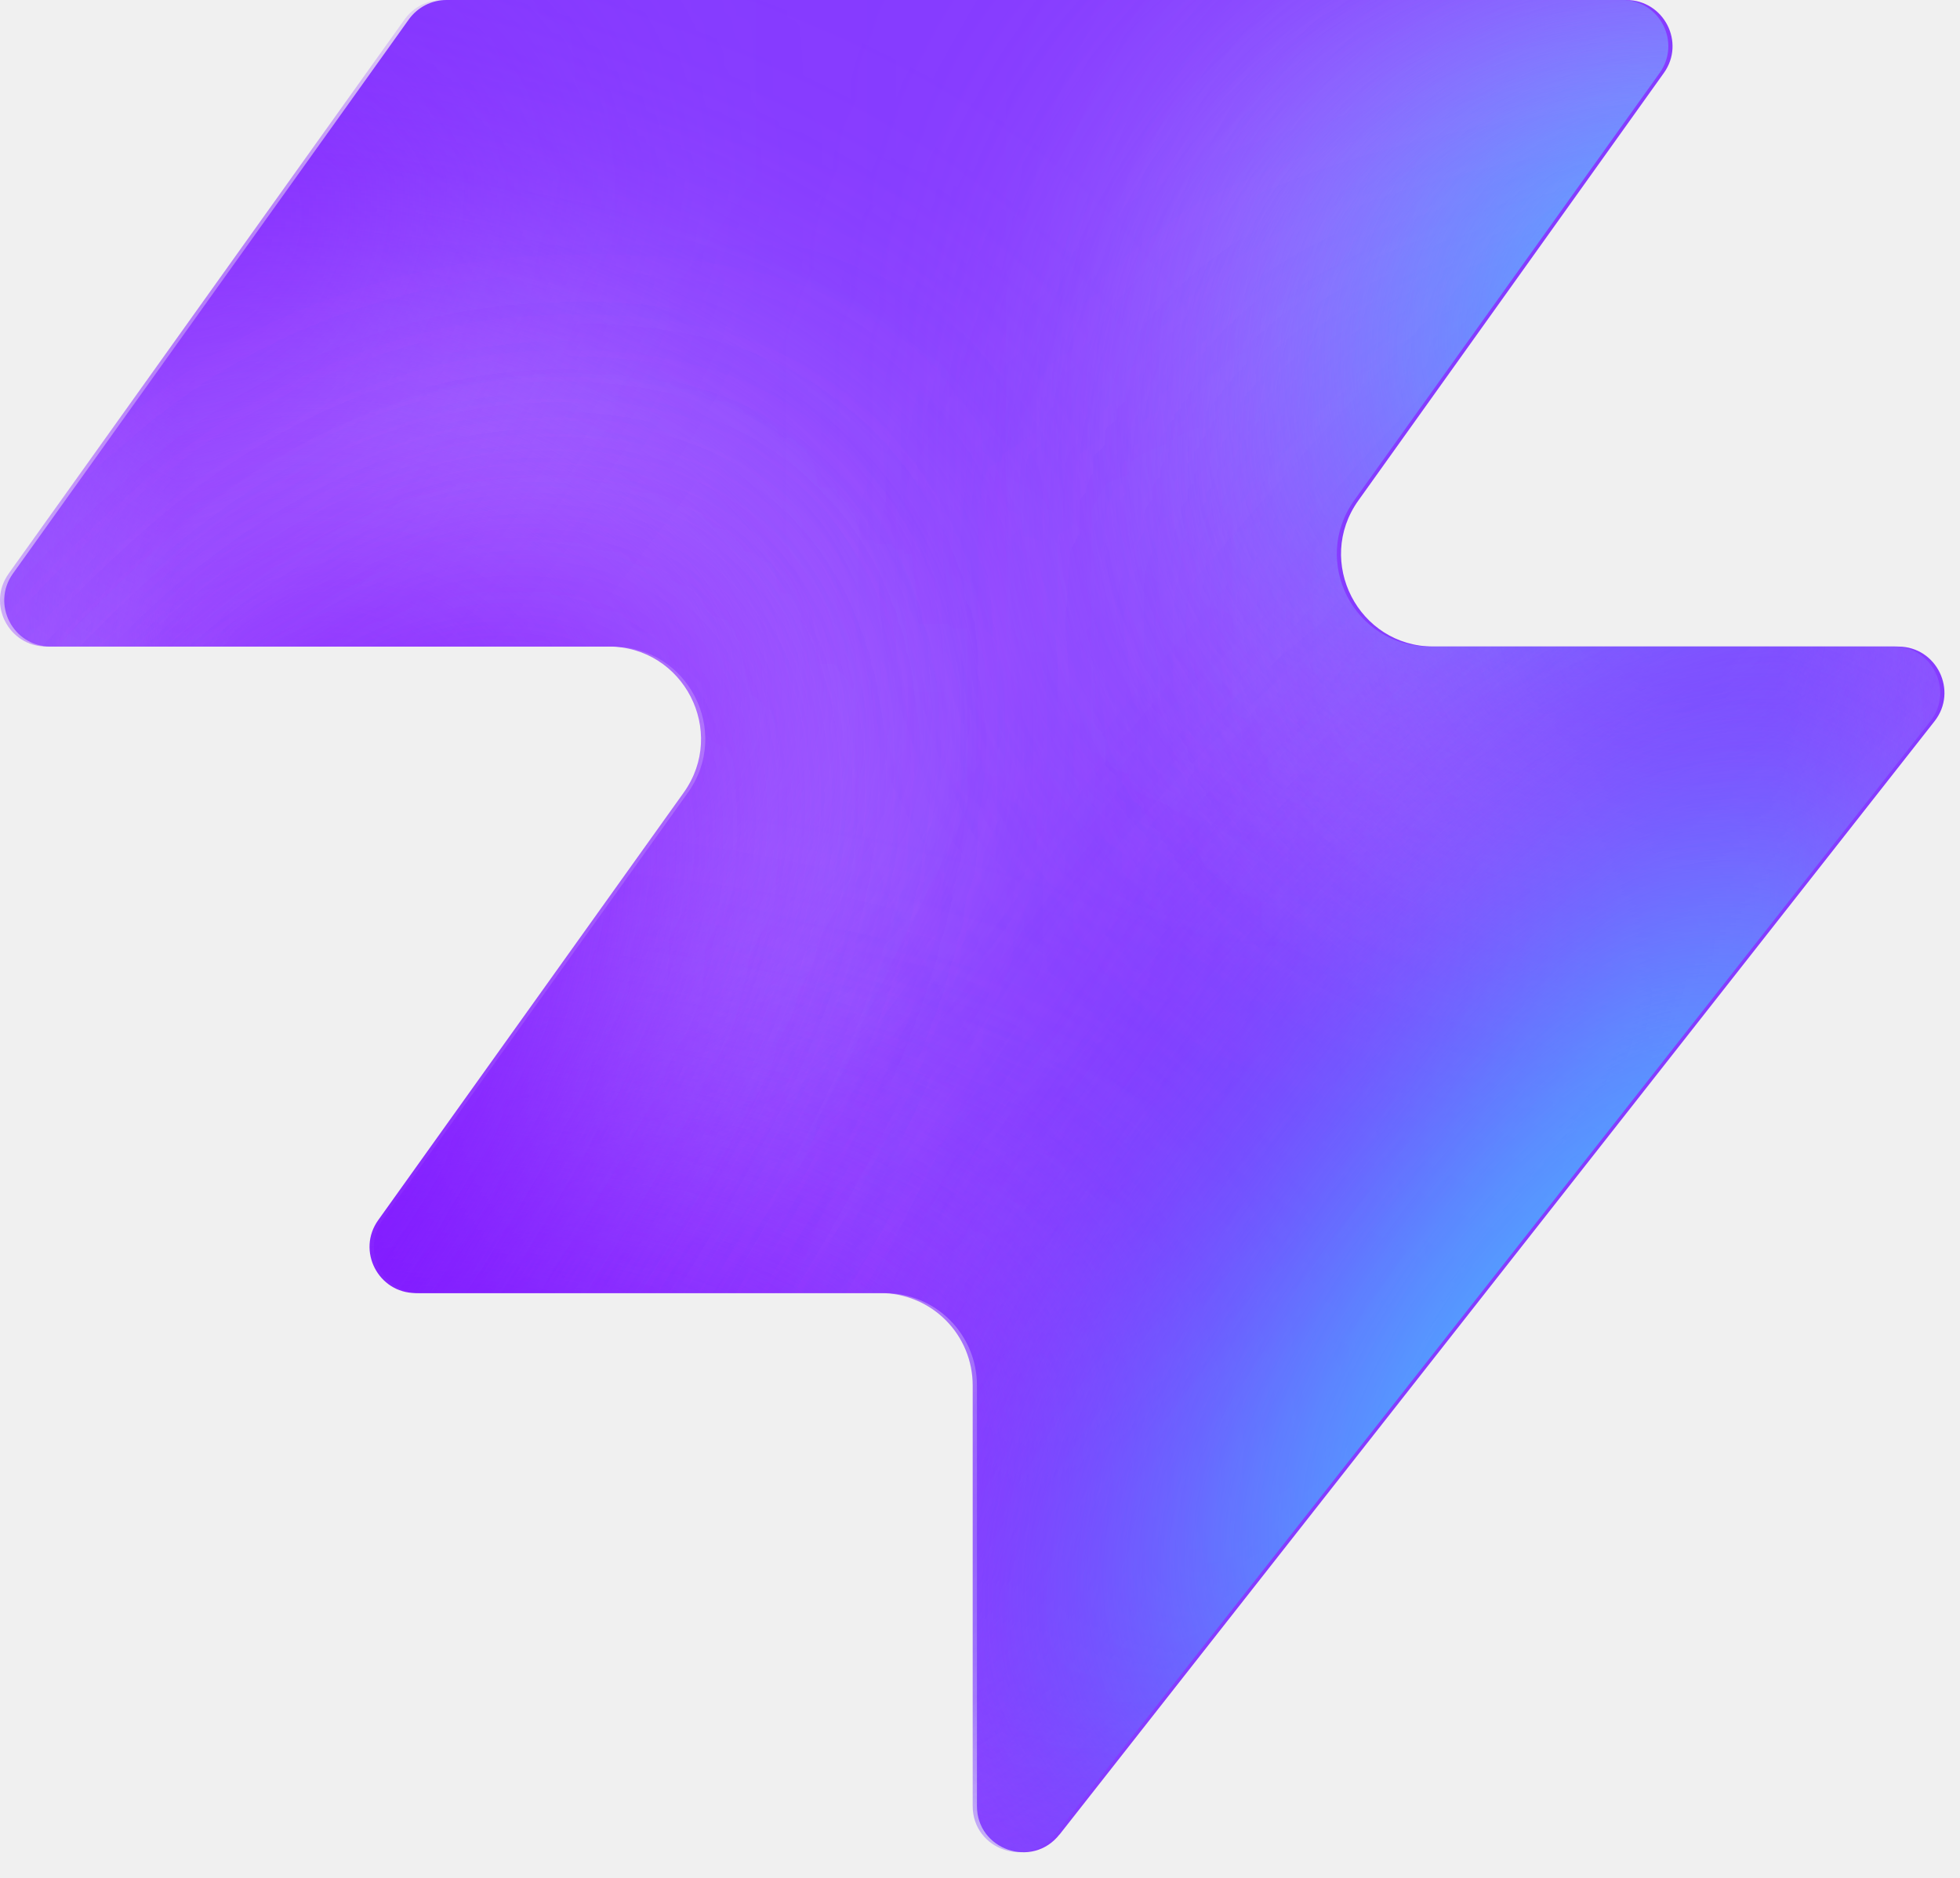
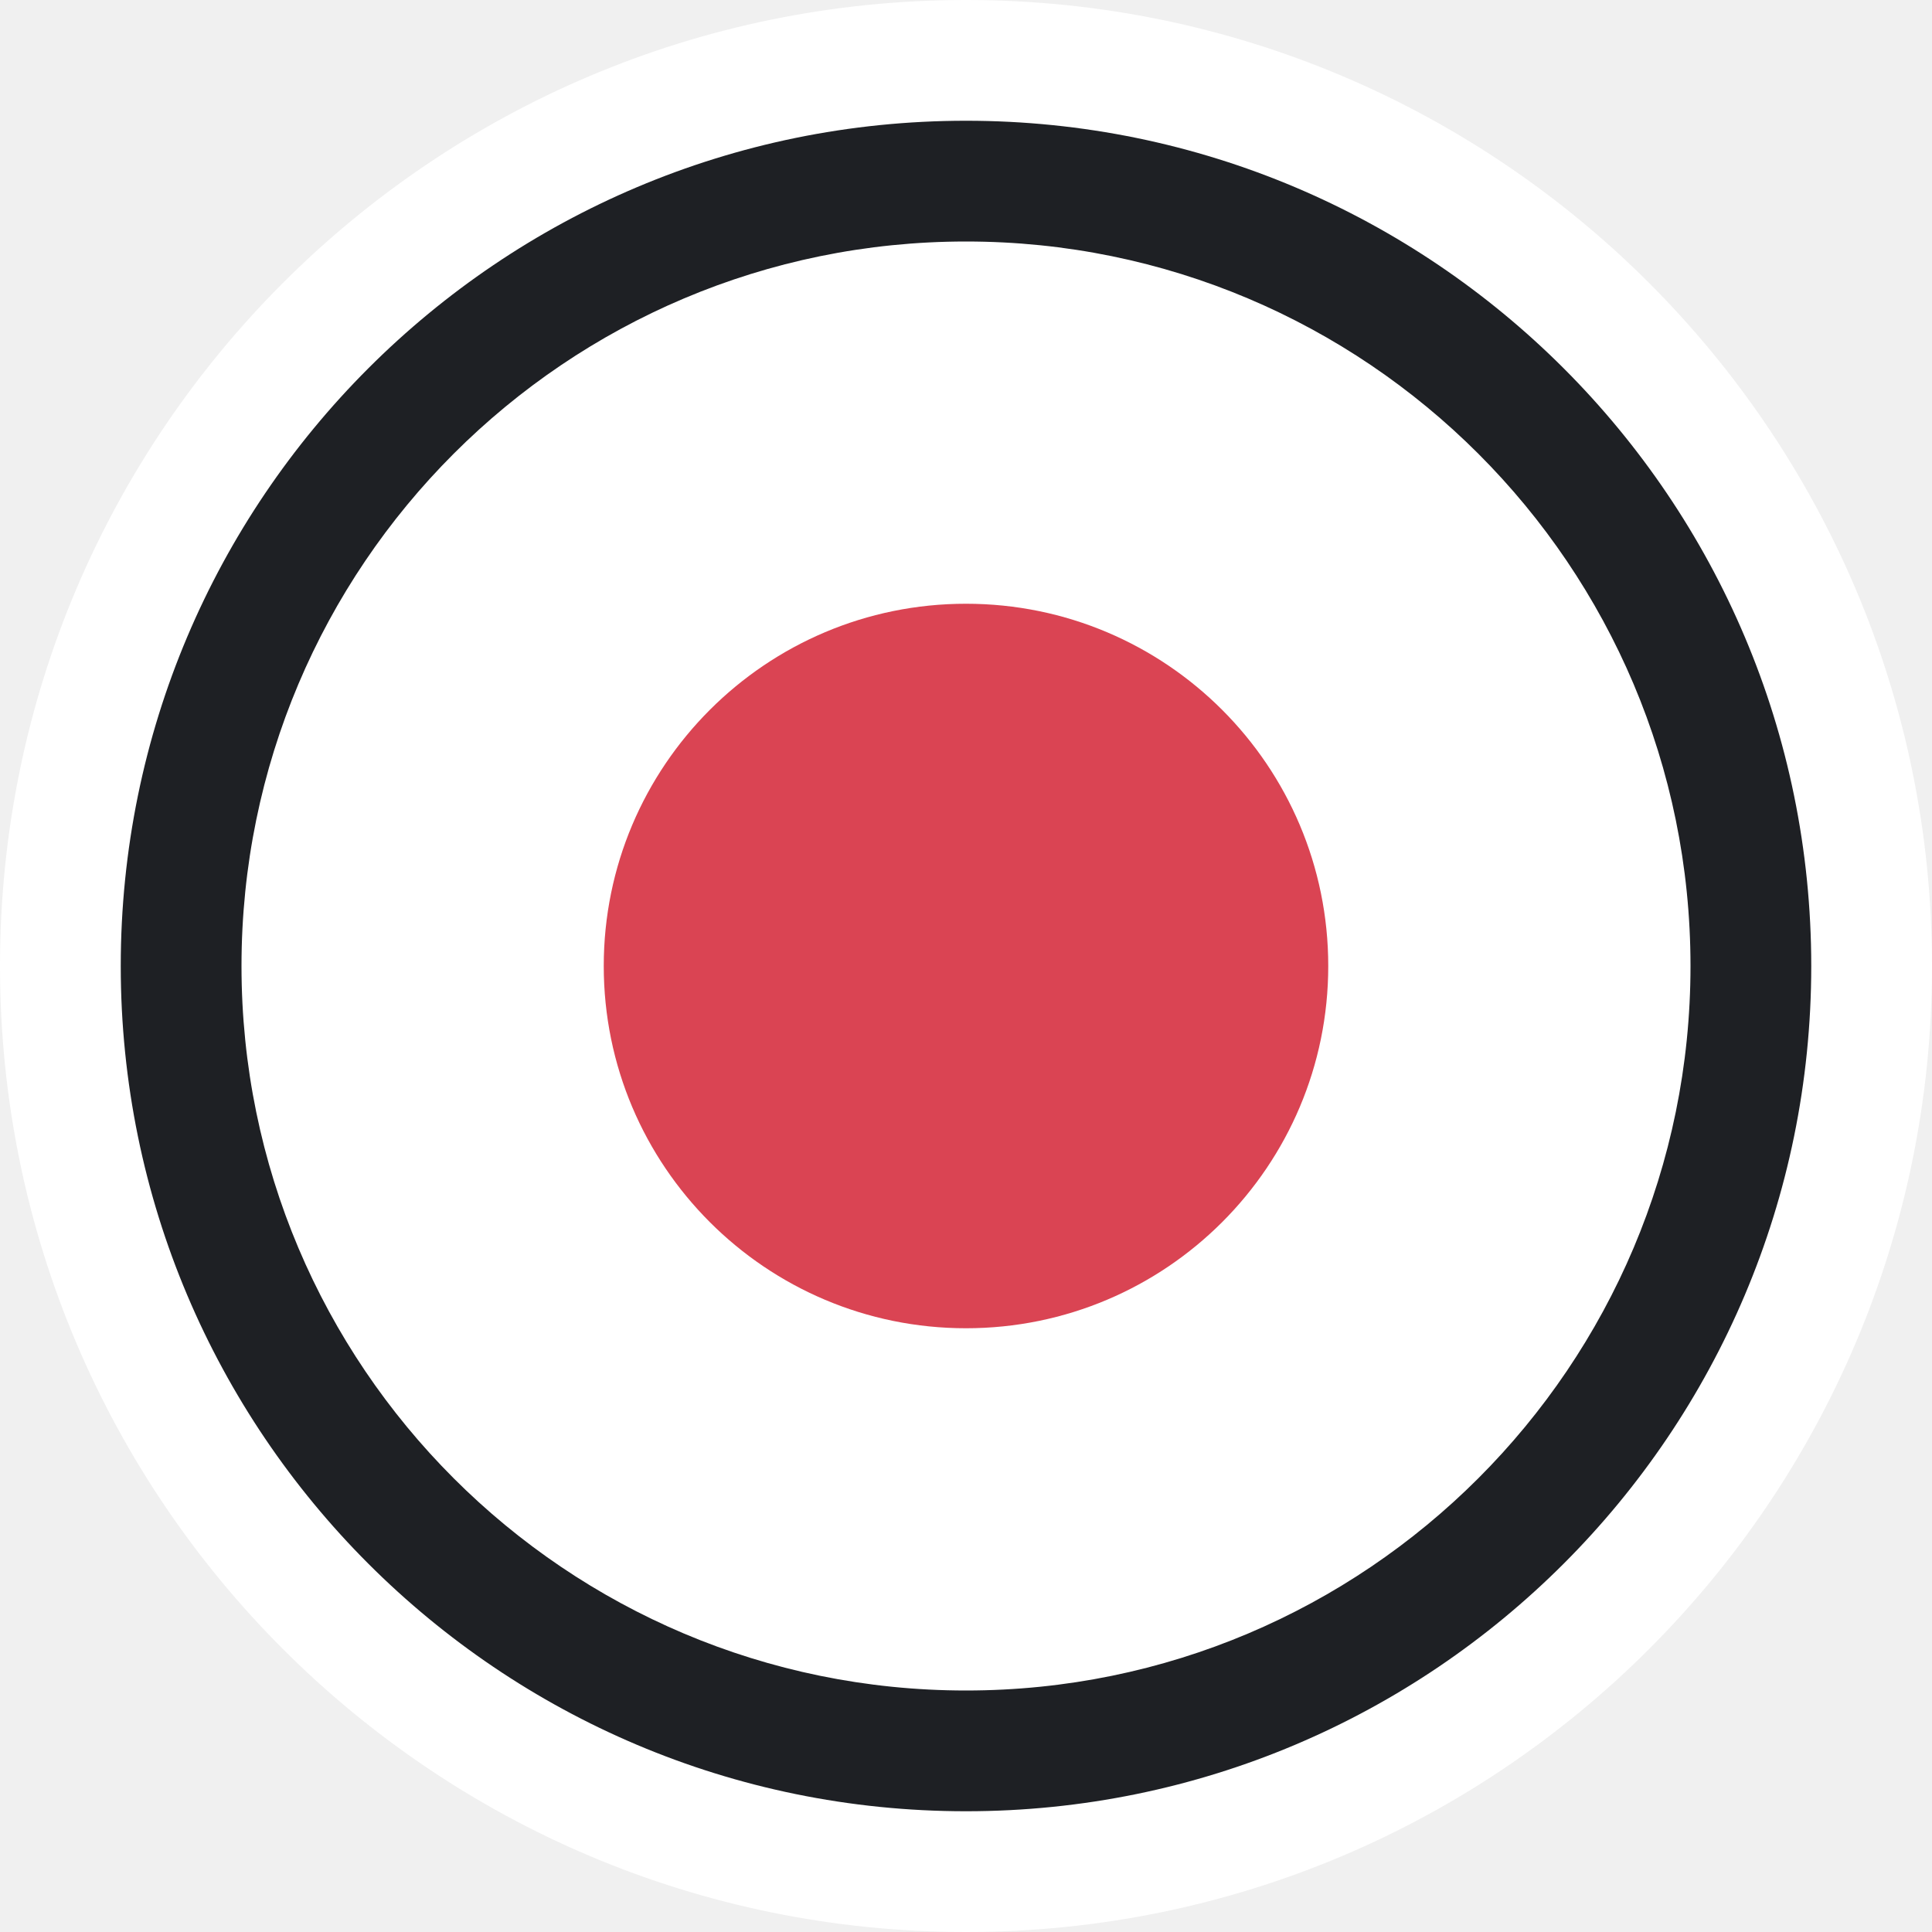
- <svg xmlns="http://www.w3.org/2000/svg" width="48" height="46" fill="none" viewBox="0 0 48 46">
-   <path fill="#863bff" d="M25.946 44.938c-.664.845-2.021.375-2.021-.698V33.937a2.26 2.26 0 0 0-2.262-2.262H10.287c-.92 0-1.456-1.04-.92-1.788l7.48-10.471c1.07-1.497 0-3.578-1.842-3.578H1.237c-.92 0-1.456-1.04-.92-1.788L10.013.474c.214-.297.556-.474.92-.474h28.894c.92 0 1.456 1.04.92 1.788l-7.48 10.471c-1.07 1.498 0 3.579 1.842 3.579h11.377c.943 0 1.473 1.088.89 1.83L25.947 44.94z" style="fill:#863bff;fill:color(display-p3 .525 .23 1);fill-opacity:1" />
-   <mask id="a" width="48" height="46" x="0" y="0" maskUnits="userSpaceOnUse" style="mask-type:alpha">
-     <path fill="#000" d="M25.842 44.938c-.664.844-2.021.375-2.021-.698V33.937a2.26 2.26 0 0 0-2.262-2.262H10.183c-.92 0-1.456-1.04-.92-1.788l7.48-10.471c1.07-1.498 0-3.579-1.842-3.579H1.133c-.92 0-1.456-1.04-.92-1.787L9.91.473c.214-.297.556-.474.92-.474h28.894c.92 0 1.456 1.04.92 1.788l-7.48 10.471c-1.07 1.498 0 3.578 1.842 3.578h11.377c.943 0 1.473 1.088.89 1.832L25.843 44.94z" style="fill:#000;fill-opacity:1" />
-   </mask>
-   <g mask="url(#a)">
-     <g filter="url(#b)">
-       <ellipse cx="5.508" cy="14.704" fill="#ede6ff" rx="5.508" ry="14.704" style="fill:#ede6ff;fill:color(display-p3 .927 .903 1);fill-opacity:1" transform="matrix(.00324 1 1 -.00324 -4.47 31.516)" />
-     </g>
-     <g filter="url(#c)">
-       <ellipse cx="10.399" cy="29.851" fill="#ede6ff" rx="10.399" ry="29.851" style="fill:#ede6ff;fill:color(display-p3 .927 .903 1);fill-opacity:1" transform="matrix(.00324 1 1 -.00324 -39.328 7.883)" />
-     </g>
-     <g filter="url(#d)">
-       <ellipse cx="5.508" cy="30.487" fill="#7e14ff" rx="5.508" ry="30.487" style="fill:#7e14ff;fill:color(display-p3 .492 .077 1);fill-opacity:1" transform="rotate(89.814 -25.913 -14.639)scale(1 -1)" />
-     </g>
-     <g filter="url(#e)">
-       <ellipse cx="5.508" cy="30.599" fill="#7e14ff" rx="5.508" ry="30.599" style="fill:#7e14ff;fill:color(display-p3 .492 .077 1);fill-opacity:1" transform="rotate(89.814 -32.644 -3.334)scale(1 -1)" />
-     </g>
-     <g filter="url(#f)">
-       <ellipse cx="5.508" cy="30.599" fill="#7e14ff" rx="5.508" ry="30.599" style="fill:#7e14ff;fill:color(display-p3 .492 .077 1);fill-opacity:1" transform="matrix(.00324 1 1 -.00324 -34.34 30.47)" />
-     </g>
-     <g filter="url(#g)">
-       <ellipse cx="14.072" cy="22.078" fill="#ede6ff" rx="14.072" ry="22.078" style="fill:#ede6ff;fill:color(display-p3 .927 .903 1);fill-opacity:1" transform="rotate(93.35 24.506 48.493)scale(-1 1)" />
-     </g>
-     <g filter="url(#h)">
-       <ellipse cx="3.47" cy="21.501" fill="#7e14ff" rx="3.47" ry="21.501" style="fill:#7e14ff;fill:color(display-p3 .492 .077 1);fill-opacity:1" transform="rotate(89.009 28.708 47.59)scale(-1 1)" />
-     </g>
-     <g filter="url(#i)">
-       <ellipse cx="3.47" cy="21.501" fill="#7e14ff" rx="3.47" ry="21.501" style="fill:#7e14ff;fill:color(display-p3 .492 .077 1);fill-opacity:1" transform="rotate(89.009 28.708 47.59)scale(-1 1)" />
-     </g>
-     <g filter="url(#j)">
-       <ellipse cx=".387" cy="8.972" fill="#7e14ff" rx="4.407" ry="29.108" style="fill:#7e14ff;fill:color(display-p3 .492 .077 1);fill-opacity:1" transform="rotate(39.51 .387 8.972)" />
-     </g>
-     <g filter="url(#k)">
-       <ellipse cx="47.523" cy="-6.092" fill="#7e14ff" rx="4.407" ry="29.108" style="fill:#7e14ff;fill:color(display-p3 .492 .077 1);fill-opacity:1" transform="rotate(37.892 47.523 -6.092)" />
-     </g>
-     <g filter="url(#l)">
-       <ellipse cx="41.412" cy="6.333" fill="#47bfff" rx="5.971" ry="9.665" style="fill:#47bfff;fill:color(display-p3 .28 .748 1);fill-opacity:1" transform="rotate(37.892 41.412 6.333)" />
-     </g>
-     <g filter="url(#m)">
-       <ellipse cx="-1.879" cy="38.332" fill="#7e14ff" rx="4.407" ry="29.108" style="fill:#7e14ff;fill:color(display-p3 .492 .077 1);fill-opacity:1" transform="rotate(37.892 -1.88 38.332)" />
-     </g>
-     <g filter="url(#n)">
-       <ellipse cx="-1.879" cy="38.332" fill="#7e14ff" rx="4.407" ry="29.108" style="fill:#7e14ff;fill:color(display-p3 .492 .077 1);fill-opacity:1" transform="rotate(37.892 -1.88 38.332)" />
-     </g>
-     <g filter="url(#o)">
-       <ellipse cx="35.651" cy="29.907" fill="#7e14ff" rx="4.407" ry="29.108" style="fill:#7e14ff;fill:color(display-p3 .492 .077 1);fill-opacity:1" transform="rotate(37.892 35.651 29.907)" />
-     </g>
-     <g filter="url(#p)">
-       <ellipse cx="38.418" cy="32.4" fill="#47bfff" rx="5.971" ry="15.297" style="fill:#47bfff;fill:color(display-p3 .28 .748 1);fill-opacity:1" transform="rotate(37.892 38.418 32.4)" />
-     </g>
-   </g>
-   <defs>
-     <filter id="b" width="60.045" height="41.654" x="-19.77" y="16.149" color-interpolation-filters="sRGB" filterUnits="userSpaceOnUse">
-       <feFlood flood-opacity="0" result="BackgroundImageFix" />
-       <feBlend in="SourceGraphic" in2="BackgroundImageFix" result="shape" />
-       <feGaussianBlur result="effect1_foregroundBlur_2002_17158" stdDeviation="7.659" />
-     </filter>
-     <filter id="c" width="90.34" height="51.437" x="-54.613" y="-7.533" color-interpolation-filters="sRGB" filterUnits="userSpaceOnUse">
-       <feFlood flood-opacity="0" result="BackgroundImageFix" />
-       <feBlend in="SourceGraphic" in2="BackgroundImageFix" result="shape" />
-       <feGaussianBlur result="effect1_foregroundBlur_2002_17158" stdDeviation="7.659" />
-     </filter>
-     <filter id="d" width="79.355" height="29.4" x="-49.64" y="2.03" color-interpolation-filters="sRGB" filterUnits="userSpaceOnUse">
-       <feFlood flood-opacity="0" result="BackgroundImageFix" />
-       <feBlend in="SourceGraphic" in2="BackgroundImageFix" result="shape" />
-       <feGaussianBlur result="effect1_foregroundBlur_2002_17158" stdDeviation="4.596" />
-     </filter>
-     <filter id="e" width="79.579" height="29.4" x="-45.045" y="20.029" color-interpolation-filters="sRGB" filterUnits="userSpaceOnUse">
-       <feFlood flood-opacity="0" result="BackgroundImageFix" />
-       <feBlend in="SourceGraphic" in2="BackgroundImageFix" result="shape" />
-       <feGaussianBlur result="effect1_foregroundBlur_2002_17158" stdDeviation="4.596" />
-     </filter>
-     <filter id="f" width="79.579" height="29.4" x="-43.513" y="21.178" color-interpolation-filters="sRGB" filterUnits="userSpaceOnUse">
-       <feFlood flood-opacity="0" result="BackgroundImageFix" />
-       <feBlend in="SourceGraphic" in2="BackgroundImageFix" result="shape" />
-       <feGaussianBlur result="effect1_foregroundBlur_2002_17158" stdDeviation="4.596" />
-     </filter>
-     <filter id="g" width="74.749" height="58.852" x="15.756" y="-17.901" color-interpolation-filters="sRGB" filterUnits="userSpaceOnUse">
-       <feFlood flood-opacity="0" result="BackgroundImageFix" />
-       <feBlend in="SourceGraphic" in2="BackgroundImageFix" result="shape" />
-       <feGaussianBlur result="effect1_foregroundBlur_2002_17158" stdDeviation="7.659" />
-     </filter>
-     <filter id="h" width="61.377" height="25.362" x="23.548" y="2.284" color-interpolation-filters="sRGB" filterUnits="userSpaceOnUse">
-       <feFlood flood-opacity="0" result="BackgroundImageFix" />
-       <feBlend in="SourceGraphic" in2="BackgroundImageFix" result="shape" />
-       <feGaussianBlur result="effect1_foregroundBlur_2002_17158" stdDeviation="4.596" />
-     </filter>
-     <filter id="i" width="61.377" height="25.362" x="23.548" y="2.284" color-interpolation-filters="sRGB" filterUnits="userSpaceOnUse">
-       <feFlood flood-opacity="0" result="BackgroundImageFix" />
-       <feBlend in="SourceGraphic" in2="BackgroundImageFix" result="shape" />
-       <feGaussianBlur result="effect1_foregroundBlur_2002_17158" stdDeviation="4.596" />
-     </filter>
-     <filter id="j" width="56.045" height="63.649" x="-27.636" y="-22.853" color-interpolation-filters="sRGB" filterUnits="userSpaceOnUse">
-       <feFlood flood-opacity="0" result="BackgroundImageFix" />
-       <feBlend in="SourceGraphic" in2="BackgroundImageFix" result="shape" />
-       <feGaussianBlur result="effect1_foregroundBlur_2002_17158" stdDeviation="4.596" />
-     </filter>
-     <filter id="k" width="54.814" height="64.646" x="20.116" y="-38.415" color-interpolation-filters="sRGB" filterUnits="userSpaceOnUse">
-       <feFlood flood-opacity="0" result="BackgroundImageFix" />
-       <feBlend in="SourceGraphic" in2="BackgroundImageFix" result="shape" />
-       <feGaussianBlur result="effect1_foregroundBlur_2002_17158" stdDeviation="4.596" />
-     </filter>
-     <filter id="l" width="33.541" height="35.313" x="24.641" y="-11.323" color-interpolation-filters="sRGB" filterUnits="userSpaceOnUse">
-       <feFlood flood-opacity="0" result="BackgroundImageFix" />
-       <feBlend in="SourceGraphic" in2="BackgroundImageFix" result="shape" />
-       <feGaussianBlur result="effect1_foregroundBlur_2002_17158" stdDeviation="4.596" />
-     </filter>
-     <filter id="m" width="54.814" height="64.646" x="-29.286" y="6.009" color-interpolation-filters="sRGB" filterUnits="userSpaceOnUse">
-       <feFlood flood-opacity="0" result="BackgroundImageFix" />
-       <feBlend in="SourceGraphic" in2="BackgroundImageFix" result="shape" />
-       <feGaussianBlur result="effect1_foregroundBlur_2002_17158" stdDeviation="4.596" />
-     </filter>
-     <filter id="n" width="54.814" height="64.646" x="-29.286" y="6.009" color-interpolation-filters="sRGB" filterUnits="userSpaceOnUse">
-       <feFlood flood-opacity="0" result="BackgroundImageFix" />
-       <feBlend in="SourceGraphic" in2="BackgroundImageFix" result="shape" />
-       <feGaussianBlur result="effect1_foregroundBlur_2002_17158" stdDeviation="4.596" />
-     </filter>
-     <filter id="o" width="54.814" height="64.646" x="8.244" y="-2.416" color-interpolation-filters="sRGB" filterUnits="userSpaceOnUse">
-       <feFlood flood-opacity="0" result="BackgroundImageFix" />
-       <feBlend in="SourceGraphic" in2="BackgroundImageFix" result="shape" />
-       <feGaussianBlur result="effect1_foregroundBlur_2002_17158" stdDeviation="4.596" />
-     </filter>
-     <filter id="p" width="39.409" height="43.623" x="18.713" y="10.588" color-interpolation-filters="sRGB" filterUnits="userSpaceOnUse">
-       <feFlood flood-opacity="0" result="BackgroundImageFix" />
-       <feBlend in="SourceGraphic" in2="BackgroundImageFix" result="shape" />
-       <feGaussianBlur result="effect1_foregroundBlur_2002_17158" stdDeviation="4.596" />
-     </filter>
-   </defs>
+ <svg xmlns="http://www.w3.org/2000/svg" width="64" height="64" viewBox="0 0 16 16" version="1.1">
+   <circle cx="8" cy="8" r="8" fill="#ffffff" />
+   <path d="M8 1a7 7 0 0 0-7 7 7 7 0 0 0 7 7 7 7 0 0 0 7-7 7 7 0 0 0-7-7zm0 1a6 6 0 0 1 6 6 6 6 0 0 1-6 6 6 6 0 0 1-6-6 6 6 0 0 1 6-6z" fill="#1e2024" />
+   <circle r="3" cy="8" cx="8" fill="#da4453" />
</svg>
